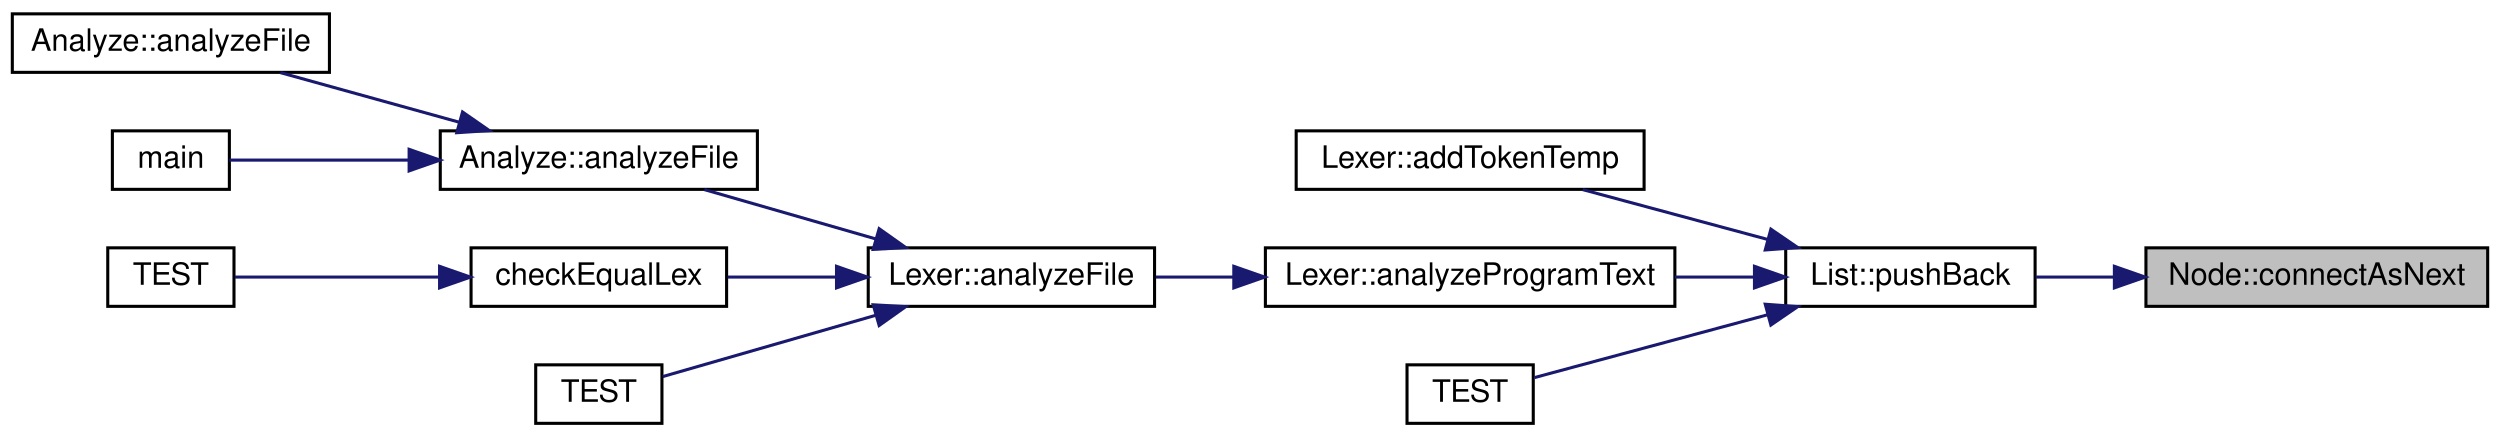
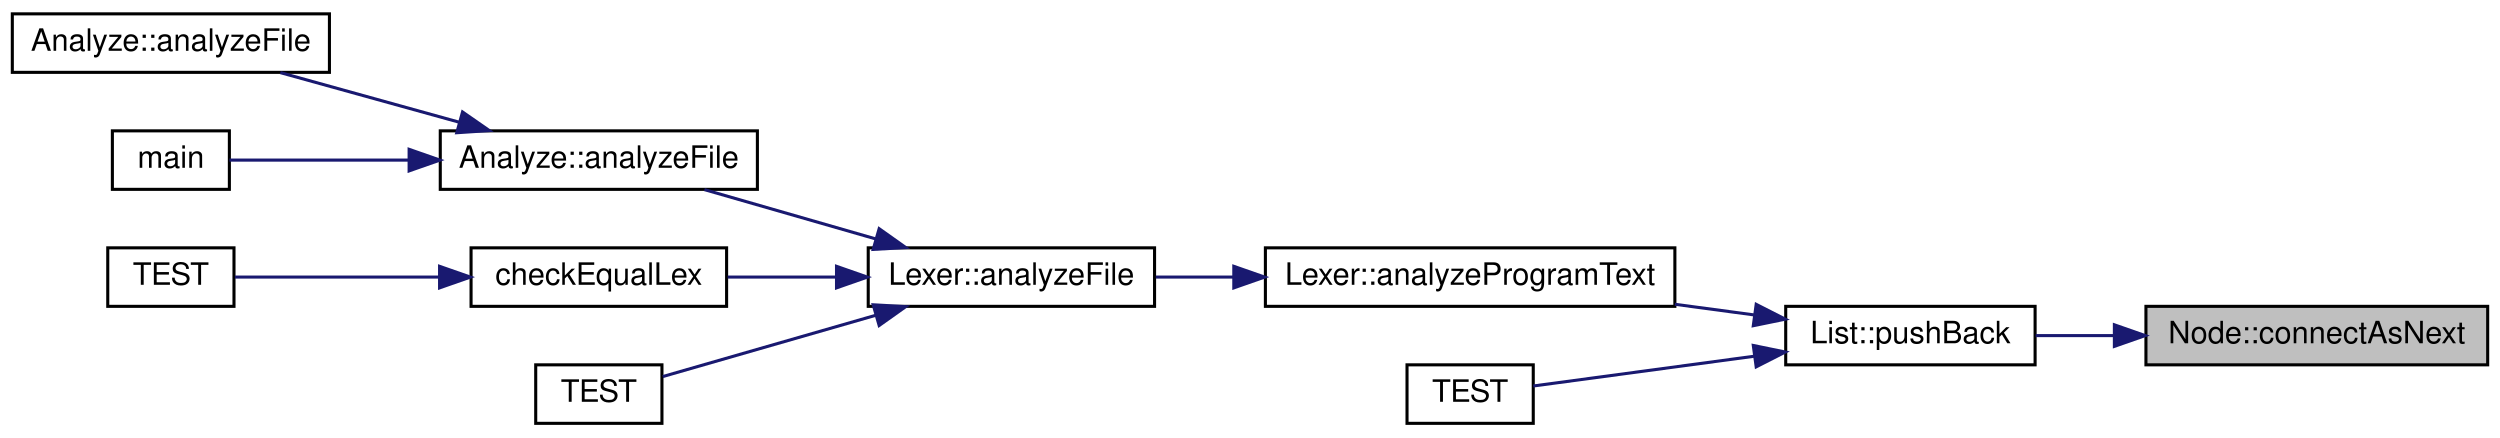
<svg xmlns="http://www.w3.org/2000/svg" xmlns:xlink="http://www.w3.org/1999/xlink" width="812pt" height="142pt" viewBox="0.00 0.00 812.00 142.00">
  <g id="graph0" class="graph" transform="scale(1 1) rotate(0) translate(4 138)">
    <g id="node1" class="node">
      <g id="a_node1">
        <a xlink:title="Присоединяет узел pNext в качестве следующего узла">
-           <polygon fill="#bfbfbf" stroke="black" points="693,-38.5 693,-57.5 804,-57.5 804,-38.5 693,-38.5" />
-           <text text-anchor="middle" x="748.5" y="-45.5" font-family="Helvetica,sans-Serif" font-size="10.00">Node::connectAsNext</text>
+           <polygon fill="#bfbfbf" stroke="black" points="693,-19.5 693,-38.5 804,-38.5 804,-19.5 693,-19.5" />
+           <text text-anchor="middle" x="748.5" y="-26.5" font-family="Helvetica,sans-Serif" font-size="10.00">Node::connectAsNext</text>
        </a>
      </g>
    </g>
    <g id="node2" class="node">
      <g id="a_node2">
        <a xlink:href="../../d1/d34/class_list.html#a0c471cf5c09edf2dcbdf1f37cac53e45" target="_top" xlink:title="Вставка в конец списка">
-           <polygon fill="none" stroke="black" points="576,-38.5 576,-57.5 657,-57.5 657,-38.5 576,-38.5" />
-           <text text-anchor="middle" x="616.5" y="-45.5" font-family="Helvetica,sans-Serif" font-size="10.00">List::pushBack</text>
+           <polygon fill="none" stroke="black" points="576,-19.5 576,-38.5 657,-38.5 657,-19.5 576,-19.5" />
+           <text text-anchor="middle" x="616.5" y="-26.5" font-family="Helvetica,sans-Serif" font-size="10.00">List::pushBack</text>
        </a>
      </g>
    </g>
    <g id="edge1" class="edge">
-       <path fill="none" stroke="midnightblue" d="M682.6,-48C673.92,-48 665.25,-48 657.19,-48" />
-       <polygon fill="midnightblue" stroke="midnightblue" points="682.75,-51.5 692.75,-48 682.75,-44.5 682.75,-51.5" />
+       <path fill="none" stroke="midnightblue" d="M682.6,-29C673.92,-29 665.25,-29 657.19,-29" />
+       <polygon fill="midnightblue" stroke="midnightblue" points="682.75,-32.5 692.75,-29 682.75,-25.5 682.75,-32.5" />
    </g>
    <g id="node3" class="node">
      <g id="a_node3">
-         <a xlink:href="../../da/d5a/class_lexer.html#a631e3b1ed369600a9c0b05fe568255f1" target="_top" xlink:title="Добавляет в шаблоны для определения токена новый шаблон">
-           <polygon fill="none" stroke="black" points="417,-76.5 417,-95.5 530,-95.5 530,-76.5 417,-76.5" />
-           <text text-anchor="middle" x="473.5" y="-83.5" font-family="Helvetica,sans-Serif" font-size="10.00">Lexer::addTokenTemp</text>
-         </a>
-       </g>
-     </g>
-     <g id="edge2" class="edge">
-       <path fill="none" stroke="midnightblue" d="M570.06,-60.25C550.63,-65.48 528.27,-71.51 510.07,-76.41" />
-       <polygon fill="midnightblue" stroke="midnightblue" points="571.18,-63.57 579.92,-57.59 569.35,-56.81 571.18,-63.57" />
-     </g>
-     <g id="node4" class="node">
-       <g id="a_node4">
        <a xlink:href="../../da/d5a/class_lexer.html#a473a8abf892384a3e2769651318d7ab1" target="_top" xlink:title="Анализирует текст программы">
          <polygon fill="none" stroke="black" points="407,-38.5 407,-57.5 540,-57.5 540,-38.5 407,-38.5" />
          <text text-anchor="middle" x="473.5" y="-45.5" font-family="Helvetica,sans-Serif" font-size="10.00">Lexer::analyzeProgramText</text>
        </a>
      </g>
    </g>
-     <g id="edge3" class="edge">
-       <path fill="none" stroke="midnightblue" d="M565.61,-48C557.32,-48 548.61,-48 540,-48" />
-       <polygon fill="midnightblue" stroke="midnightblue" points="565.85,-51.5 575.85,-48 565.85,-44.5 565.85,-51.5" />
+     <g id="edge2" class="edge">
+       <path fill="none" stroke="midnightblue" d="M565.89,-35.69C557.51,-36.81 548.71,-38 540,-39.17" />
+       <polygon fill="midnightblue" stroke="midnightblue" points="566.41,-39.15 575.85,-34.34 565.47,-32.21 566.41,-39.15" />
    </g>
-     <g id="node12" class="node">
-       <g id="a_node12">
+     <g id="node11" class="node">
+       <g id="a_node11">
        <a xlink:href="../../d9/d2f/test_list_8cpp.html#a8f60f28a842f3b90e02e86c026421ff7" target="_top" xlink:title="Тест размера после вставки в конец">
          <polygon fill="none" stroke="black" points="453,-0.5 453,-19.5 494,-19.5 494,-0.5 453,-0.5" />
          <text text-anchor="middle" x="473.5" y="-7.5" font-family="Helvetica,sans-Serif" font-size="10.00">TEST</text>
        </a>
      </g>
    </g>
-     <g id="edge11" class="edge">
-       <path fill="none" stroke="midnightblue" d="M570.06,-35.75C544.52,-28.87 513.95,-20.63 494.38,-15.36" />
-       <polygon fill="midnightblue" stroke="midnightblue" points="569.35,-39.19 579.92,-38.41 571.18,-32.43 569.35,-39.19" />
+     <g id="edge10" class="edge">
+       <path fill="none" stroke="midnightblue" d="M565.86,-22.31C541.07,-18.97 512.5,-15.12 494.01,-12.63" />
+       <polygon fill="midnightblue" stroke="midnightblue" points="565.47,-25.79 575.85,-23.66 566.41,-18.85 565.47,-25.79" />
    </g>
-     <g id="node5" class="node">
-       <g id="a_node5">
+     <g id="node4" class="node">
+       <g id="a_node4">
        <a xlink:href="../../da/d5a/class_lexer.html#a240680b247c9b95a1bbd802716b20f39" target="_top" xlink:title="Анализирует файл">
          <polygon fill="none" stroke="black" points="278,-38.5 278,-57.5 371,-57.5 371,-38.5 278,-38.5" />
          <text text-anchor="middle" x="324.5" y="-45.5" font-family="Helvetica,sans-Serif" font-size="10.00">Lexer::analyzeFile</text>
        </a>
      </g>
    </g>
-     <g id="edge4" class="edge">
+     <g id="edge3" class="edge">
      <path fill="none" stroke="midnightblue" d="M396.64,-48C388.03,-48 379.46,-48 371.41,-48" />
      <polygon fill="midnightblue" stroke="midnightblue" points="396.74,-51.5 406.74,-48 396.74,-44.5 396.74,-51.5" />
    </g>
-     <g id="node6" class="node">
-       <g id="a_node6">
+     <g id="node5" class="node">
+       <g id="a_node5">
        <a xlink:href="../../d1/d80/namespace_analyze.html#ad5b883abd31a279f5b95a9aa52415437" target="_top" xlink:title="Анализ файла inName и вывод в outName .dot описания ДАС. Так же выводит в стандартный поток вывода по...">
          <polygon fill="none" stroke="black" points="139,-76.5 139,-95.5 242,-95.5 242,-76.5 139,-76.5" />
          <text text-anchor="middle" x="190.5" y="-83.5" font-family="Helvetica,sans-Serif" font-size="10.00">Analyze::analyzeFile</text>
        </a>
      </g>
    </g>
-     <g id="edge5" class="edge">
+     <g id="edge4" class="edge">
      <path fill="none" stroke="midnightblue" d="M280.46,-60.39C262.38,-65.59 241.68,-71.55 224.8,-76.41" />
      <polygon fill="midnightblue" stroke="midnightblue" points="281.55,-63.72 290.19,-57.59 279.61,-56.99 281.55,-63.72" />
    </g>
-     <g id="node9" class="node">
-       <g id="a_node9">
+     <g id="node8" class="node">
+       <g id="a_node8">
        <a xlink:href="../../d0/d0f/test_lexer__1_8cpp.html#a685fd1876eec959aa220812db64464f1" target="_top" xlink:title=" ">
          <polygon fill="none" stroke="black" points="149,-38.5 149,-57.5 232,-57.5 232,-38.5 149,-38.5" />
          <text text-anchor="middle" x="190.5" y="-45.5" font-family="Helvetica,sans-Serif" font-size="10.00">checkEqualLex</text>
        </a>
      </g>
    </g>
-     <g id="edge8" class="edge">
+     <g id="edge7" class="edge">
      <path fill="none" stroke="midnightblue" d="M267.49,-48C255.7,-48 243.47,-48 232.36,-48" />
      <polygon fill="midnightblue" stroke="midnightblue" points="267.7,-51.5 277.7,-48 267.7,-44.5 267.7,-51.5" />
    </g>
-     <g id="node11" class="node">
-       <g id="a_node11">
+     <g id="node10" class="node">
+       <g id="a_node10">
        <a xlink:href="../../d0/d0f/test_lexer__1_8cpp.html#ab32b6906cc4e6cc339e245f6bd671744" target="_top" xlink:title="Тест разбора сложной программы на Pascal.">
          <polygon fill="none" stroke="black" points="170,-0.5 170,-19.5 211,-19.5 211,-0.5 170,-0.5" />
          <text text-anchor="middle" x="190.5" y="-7.5" font-family="Helvetica,sans-Serif" font-size="10.00">TEST</text>
        </a>
      </g>
    </g>
-     <g id="edge10" class="edge">
+     <g id="edge9" class="edge">
      <path fill="none" stroke="midnightblue" d="M280.51,-35.62C257.19,-28.91 229.49,-20.94 211.25,-15.69" />
      <polygon fill="midnightblue" stroke="midnightblue" points="279.61,-39.01 290.19,-38.41 281.55,-32.28 279.61,-39.01" />
    </g>
-     <g id="node7" class="node">
-       <g id="a_node7">
+     <g id="node6" class="node">
+       <g id="a_node6">
        <a xlink:href="../../d1/d80/namespace_analyze.html#af385d2d3d600a7392cb177a3171f193f" target="_top" xlink:title="Анализ файла inName и вывод в &quot;output.svg&quot; .dot описания ДАС. Так же выводит в стандартный поток выво...">
          <polygon fill="none" stroke="black" points="0,-114.5 0,-133.5 103,-133.5 103,-114.5 0,-114.5" />
          <text text-anchor="middle" x="51.5" y="-121.5" font-family="Helvetica,sans-Serif" font-size="10.00">Analyze::analyzeFile</text>
        </a>
      </g>
    </g>
-     <g id="edge6" class="edge">
+     <g id="edge5" class="edge">
      <path fill="none" stroke="midnightblue" d="M145.09,-98.32C126.27,-103.54 104.66,-109.53 87.06,-114.41" />
      <polygon fill="midnightblue" stroke="midnightblue" points="146.23,-101.63 154.93,-95.59 144.36,-94.89 146.23,-101.63" />
    </g>
-     <g id="node8" class="node">
-       <g id="a_node8">
+     <g id="node7" class="node">
+       <g id="a_node7">
        <a xlink:href="../../d3/db4/graph_draw_8cpp.html#a3c04138a5bfe5d72780bb7e82a18e627" target="_top" xlink:title=" ">
          <polygon fill="none" stroke="black" points="32.5,-76.5 32.5,-95.5 70.5,-95.5 70.5,-76.5 32.5,-76.5" />
          <text text-anchor="middle" x="51.5" y="-83.5" font-family="Helvetica,sans-Serif" font-size="10.00">main</text>
        </a>
      </g>
    </g>
-     <g id="edge7" class="edge">
+     <g id="edge6" class="edge">
      <path fill="none" stroke="midnightblue" d="M128.63,-86C107.52,-86 85.44,-86 70.52,-86" />
      <polygon fill="midnightblue" stroke="midnightblue" points="128.88,-89.5 138.88,-86 128.88,-82.5 128.88,-89.5" />
    </g>
-     <g id="node10" class="node">
-       <g id="a_node10">
+     <g id="node9" class="node">
+       <g id="a_node9">
        <a xlink:href="../../d0/d0f/test_lexer__1_8cpp.html#a42b988f5ceb814376db8a2df3c933b15" target="_top" xlink:title="Тест разбора простых математических выражений">
          <polygon fill="none" stroke="black" points="31,-38.5 31,-57.5 72,-57.5 72,-38.5 31,-38.5" />
          <text text-anchor="middle" x="51.5" y="-45.5" font-family="Helvetica,sans-Serif" font-size="10.00">TEST</text>
        </a>
      </g>
    </g>
-     <g id="edge9" class="edge">
+     <g id="edge8" class="edge">
      <path fill="none" stroke="midnightblue" d="M138.74,-48C115.65,-48 89.66,-48 72.31,-48" />
      <polygon fill="midnightblue" stroke="midnightblue" points="138.77,-51.5 148.77,-48 138.77,-44.5 138.77,-51.5" />
    </g>
  </g>
</svg>
